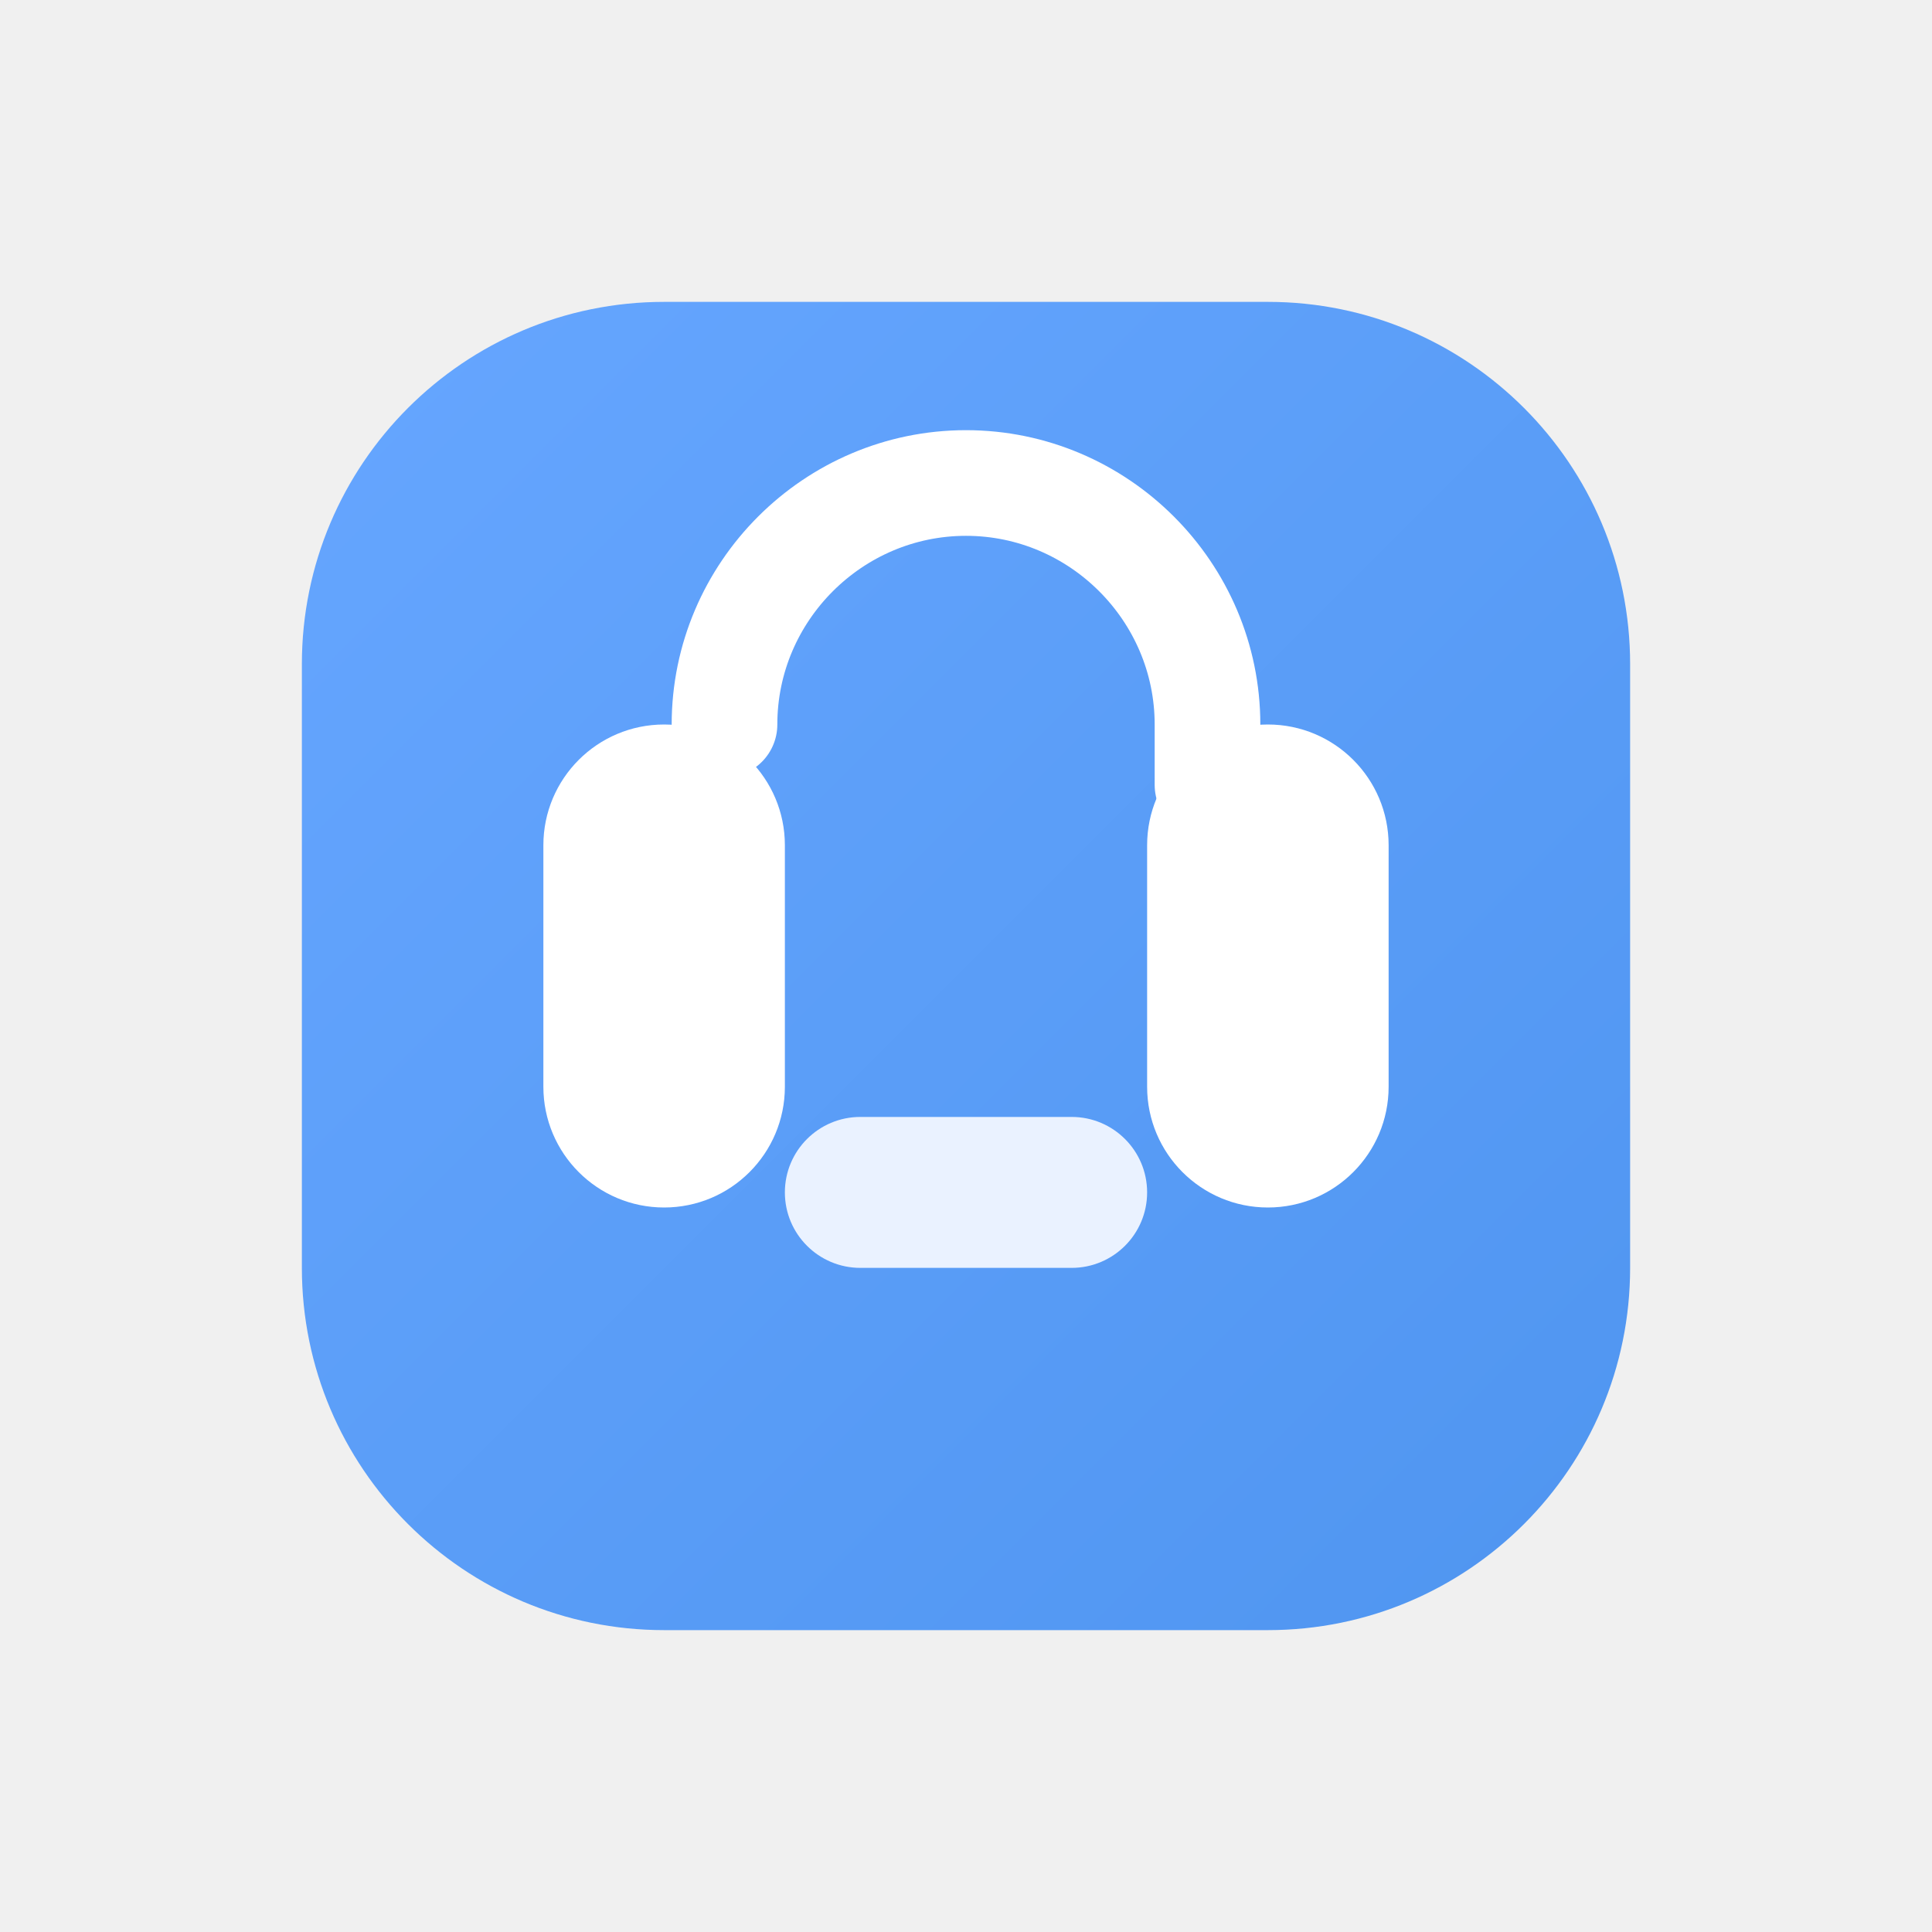
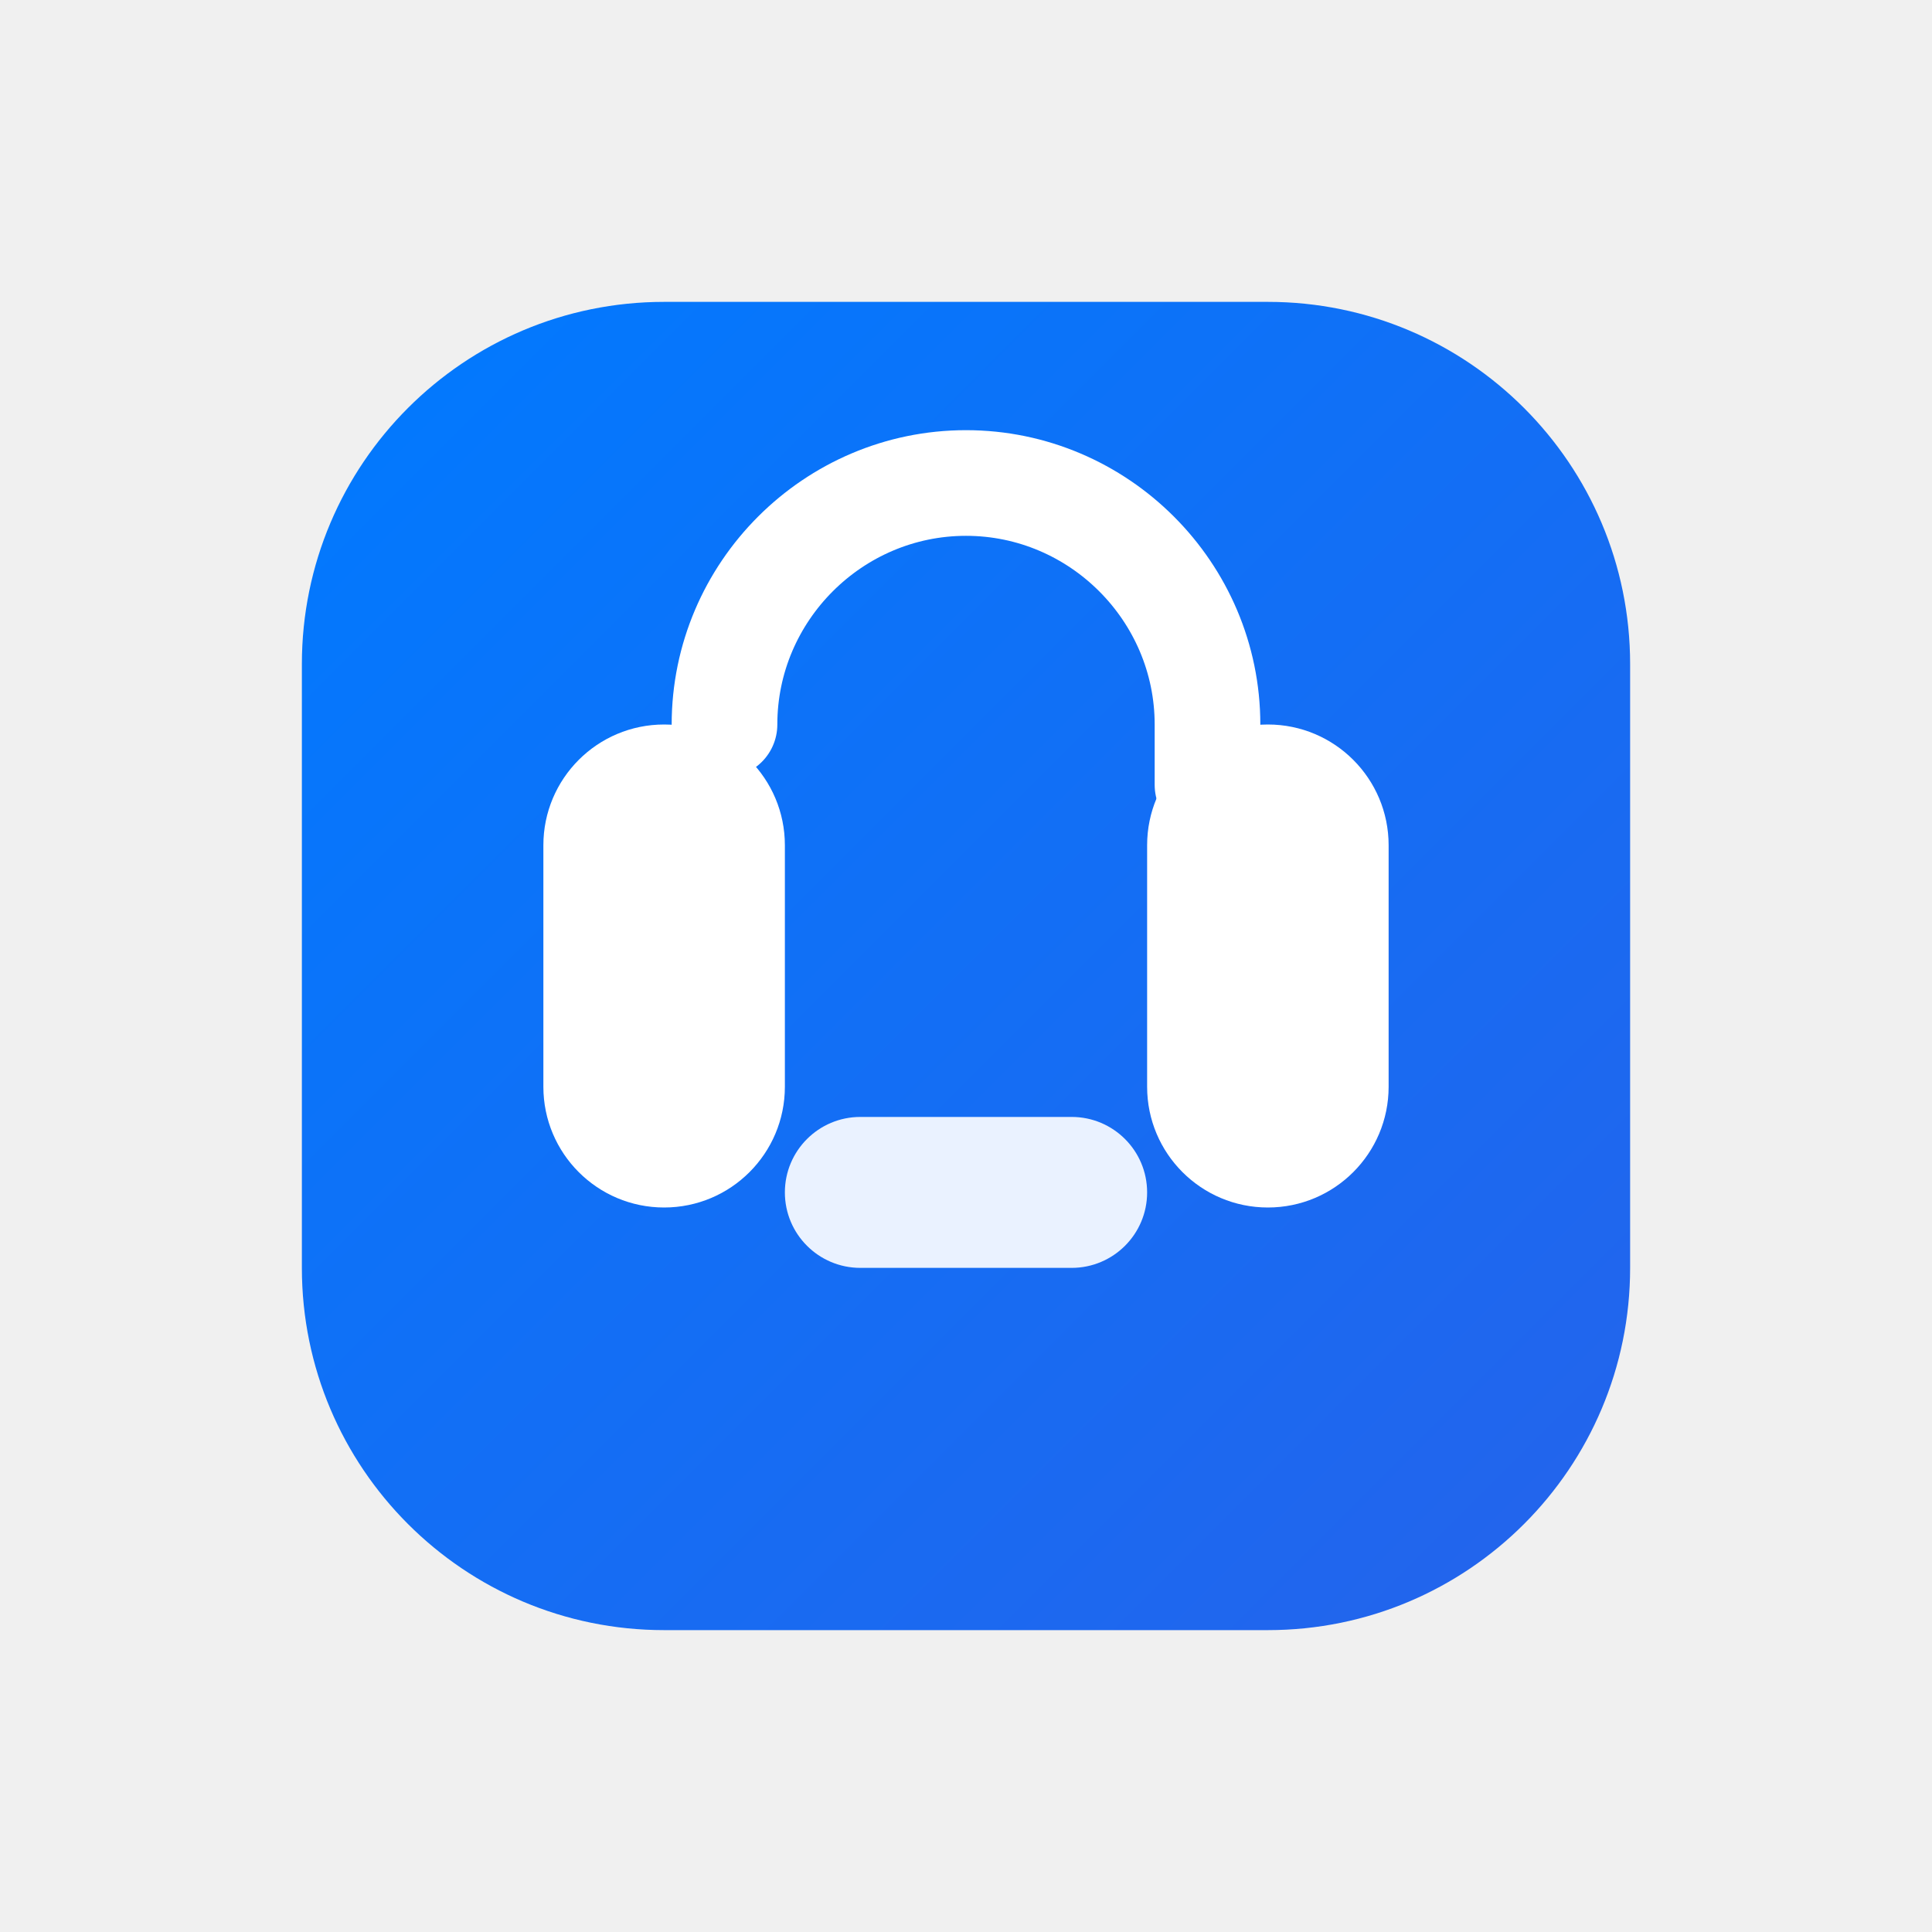
<svg xmlns="http://www.w3.org/2000/svg" width="64" height="64" viewBox="0 0 64 64">
  <defs>
    <linearGradient id="csG" x1="0" y1="0" x2="1" y2="1">
-       <stop offset="0" stop-color="#66A6FF" />
-       <stop offset="1" stop-color="#4F95F0" />
+       <stop offset="0" stop-color="#007AFF" />
+       <stop offset="1" stop-color="#2563EB" />
    </linearGradient>
  </defs>
  <rect x="10" y="10" width="44" height="44" rx="12" fill="url(#csG)" />
  <path d="M24 24C24 19.6 27.6 16 32 16C36.4 16 40 19.6 40 24V26" stroke="#FFFFFF" stroke-width="3.5" fill="none" stroke-linecap="round" />
  <rect x="18" y="24" width="8" height="16" rx="4" fill="#FFFFFF" />
  <rect x="38" y="24" width="8" height="16" rx="4" fill="#FFFFFF" />
  <rect x="26" y="37" width="12" height="5" rx="2.5" fill="#EAF2FF" />
</svg>
